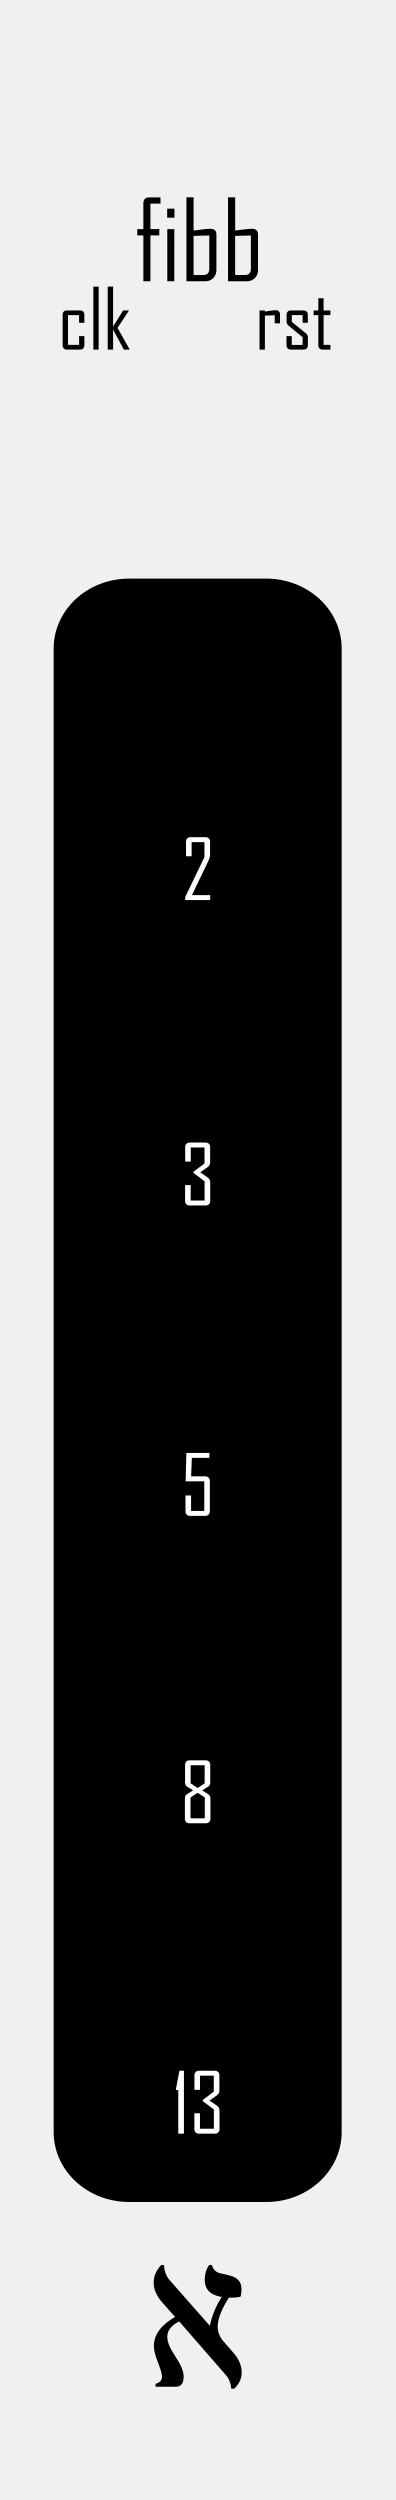
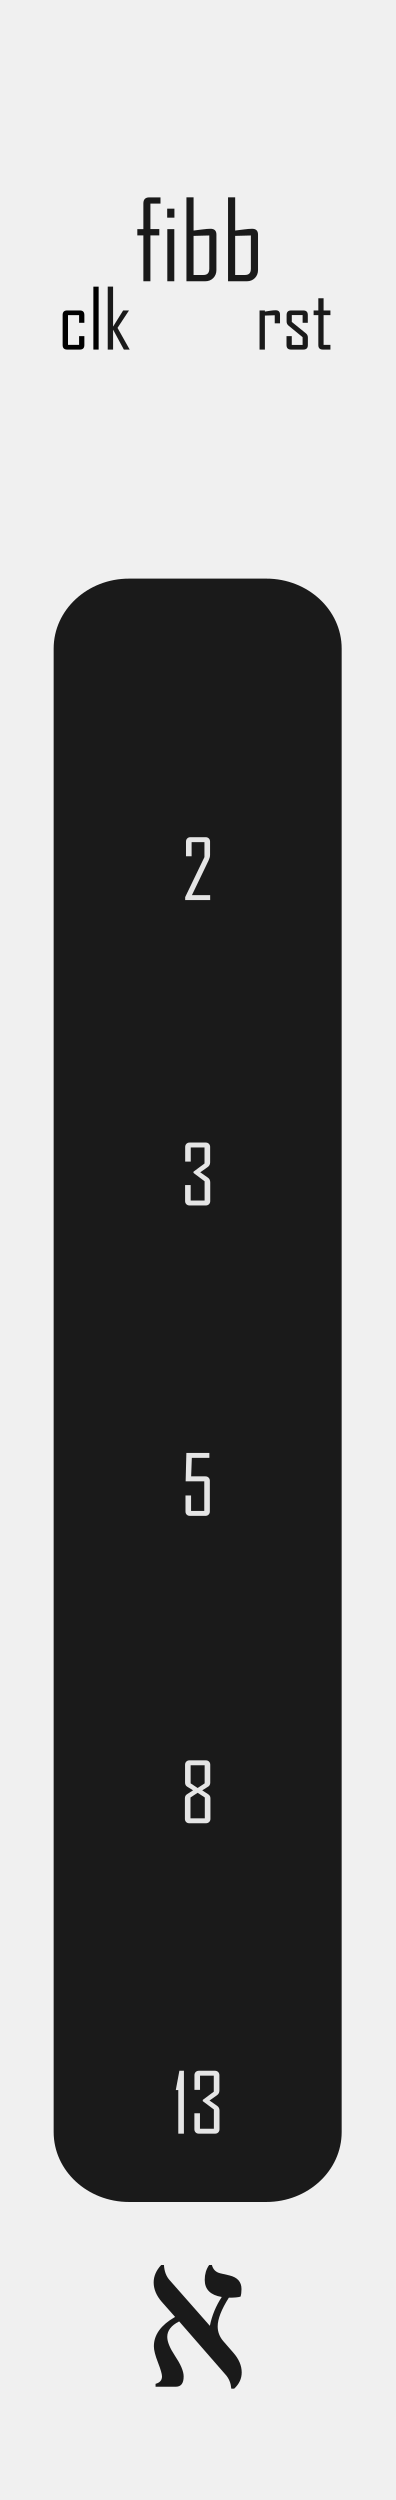
<svg xmlns="http://www.w3.org/2000/svg" width="20.32mm" height="128.5mm" viewBox="0 0 20.32 128.5" version="1.1" id="svg5">
  <defs id="defs2" />
  <g id="layer1">
    <rect style="display:none;fill:#ffffff;stroke-width:0.965" id="rect846" width="21.686" height="130.531" x="-0.683" y="-1.016" />
-     <g aria-label="fibb" id="text4749" style="font-size:5.644px;line-height:1.25;font-family:'Agency FB';-inkscape-font-specification:'Agency FB';stroke-width:0.265">
-       <path d="M 8.249,10.466 H 7.731 v 1.309 H 8.188 V 12.098 H 7.731 v 2.359 H 7.369 V 12.098 H 7.058 v -0.322 h 0.311 v -1.32 q 0,-0.311 0.309,-0.311 h 0.571 z" id="path6371" />
-       <path d="m 8.965,11.189 h -0.372 v -0.463 h 0.372 z m -0.006,3.269 H 8.599 v -2.682 h 0.361 z" id="path6373" />
-       <path d="m 11.123,13.881 q 0,0.248 -0.163,0.413 -0.163,0.163 -0.408,0.163 H 9.583 v -4.313 h 0.367 v 1.706 q 0.218,-0.028 0.435,-0.055 0.276,-0.036 0.433,-0.036 0.306,0 0.306,0.3 z M 10.757,13.826 v -1.723 l -0.808,0.022 v 2.009 h 0.507 q 0.3,0 0.3,-0.309 z" id="path6375" />
-       <path d="m 13.262,13.881 q 0,0.248 -0.163,0.413 -0.163,0.163 -0.408,0.163 h -0.97 v -4.313 h 0.367 v 1.706 q 0.218,-0.028 0.435,-0.055 0.276,-0.036 0.433,-0.036 0.306,0 0.306,0.3 z m -0.367,-0.055 v -1.723 l -0.808,0.022 v 2.009 h 0.507 q 0.3,0 0.3,-0.309 z" id="path6377" />
+     <g aria-label="fibb" id="text4749" style="font-size:5.644px;line-height:1.25;font-family:'Agency FB';-inkscape-font-specification:'Agency FB';stroke-width:0.265;fill:#1a1a1a;fill-opacity:1">
+       <path d="M 8.249,10.466 H 7.731 v 1.309 H 8.188 V 12.098 H 7.731 v 2.359 H 7.369 V 12.098 H 7.058 v -0.322 h 0.311 v -1.32 q 0,-0.311 0.309,-0.311 h 0.571 z" id="path6371" style="fill:#1a1a1a;fill-opacity:1" />
+       <path d="m 8.965,11.189 h -0.372 v -0.463 h 0.372 z m -0.006,3.269 H 8.599 v -2.682 h 0.361 z" id="path6373" style="fill:#1a1a1a;fill-opacity:1" />
+       <path d="m 11.123,13.881 q 0,0.248 -0.163,0.413 -0.163,0.163 -0.408,0.163 H 9.583 v -4.313 h 0.367 v 1.706 q 0.218,-0.028 0.435,-0.055 0.276,-0.036 0.433,-0.036 0.306,0 0.306,0.3 z M 10.757,13.826 v -1.723 l -0.808,0.022 v 2.009 h 0.507 q 0.3,0 0.3,-0.309 z" id="path6375" style="fill:#1a1a1a;fill-opacity:1" />
+       <path d="m 13.262,13.881 q 0,0.248 -0.163,0.413 -0.163,0.163 -0.408,0.163 h -0.97 v -4.313 h 0.367 v 1.706 q 0.218,-0.028 0.435,-0.055 0.276,-0.036 0.433,-0.036 0.306,0 0.306,0.3 z m -0.367,-0.055 v -1.723 l -0.808,0.022 v 2.009 h 0.507 q 0.3,0 0.3,-0.309 z" id="path6377" style="fill:#1a1a1a;fill-opacity:1" />
    </g>
-     <rect style="fill:#000000;stroke:#000000;stroke-width:0" id="rect32999" width="14.804" height="83.441" x="2.758" y="29.741" ry="3.595" rx="3.874" />
-     <g aria-label="א" id="text3498" style="font-size:11.289px;line-height:1.25;font-family:serif;-inkscape-font-specification:serif;stroke-width:0.265" transform="translate(-2.4525879e-6,-2.11596)">
-       <path d="m 12.037,124.893 h -0.149 q -0.033,-0.424 -0.287,-0.711 l -2.392,-2.745 q -0.612,0.309 -0.612,0.794 0,0.375 0.391,0.965 0.452,0.672 0.452,1.069 0,0.529 -0.402,0.529 h -1.042 v -0.149 q 0.331,-0.088 0.331,-0.38 0,-0.182 -0.209,-0.722 -0.209,-0.535 -0.209,-0.827 0,-0.887 1.091,-1.51 l -0.678,-0.766 q -0.424,-0.485 -0.424,-1.009 0,-0.474 0.386,-0.893 h 0.143 q 0.028,0.48 0.287,0.772 l 2.073,2.354 q 0.16,-0.794 0.612,-1.483 -0.876,-0.143 -0.876,-0.882 0,-0.435 0.226,-0.761 h 0.143 q 0.088,0.342 0.424,0.424 l 0.474,0.11 q 0.623,0.149 0.623,0.7 0,0.243 -0.05,0.391 -0.182,0.055 -0.601,0.055 -0.573,0.904 -0.573,1.477 0,0.424 0.292,0.761 l 0.513,0.59 q 0.43,0.491 0.43,1.014 0,0.474 -0.386,0.832 z" id="path15128" />
+     <rect style="fill:#1a1a1a;stroke:#000000;stroke-width:0;fill-opacity:1" id="rect32999" width="14.804" height="83.441" x="2.758" y="29.741" ry="3.595" rx="3.874" />
+     <g aria-label="א" id="text3498" style="font-size:11.289px;line-height:1.25;font-family:serif;-inkscape-font-specification:serif;stroke-width:0.265;fill:#1a1a1a;fill-opacity:1" transform="translate(-2.4525879e-6,-2.11596)">
+       <path d="m 12.037,124.893 h -0.149 q -0.033,-0.424 -0.287,-0.711 l -2.392,-2.745 q -0.612,0.309 -0.612,0.794 0,0.375 0.391,0.965 0.452,0.672 0.452,1.069 0,0.529 -0.402,0.529 h -1.042 v -0.149 q 0.331,-0.088 0.331,-0.38 0,-0.182 -0.209,-0.722 -0.209,-0.535 -0.209,-0.827 0,-0.887 1.091,-1.51 l -0.678,-0.766 q -0.424,-0.485 -0.424,-1.009 0,-0.474 0.386,-0.893 h 0.143 q 0.028,0.48 0.287,0.772 l 2.073,2.354 q 0.16,-0.794 0.612,-1.483 -0.876,-0.143 -0.876,-0.882 0,-0.435 0.226,-0.761 h 0.143 q 0.088,0.342 0.424,0.424 l 0.474,0.11 q 0.623,0.149 0.623,0.7 0,0.243 -0.05,0.391 -0.182,0.055 -0.601,0.055 -0.573,0.904 -0.573,1.477 0,0.424 0.292,0.761 l 0.513,0.59 q 0.43,0.491 0.43,1.014 0,0.474 -0.386,0.832 z" id="path15128" style="fill:#1a1a1a;fill-opacity:1" />
    </g>
-     <g aria-label="13" id="text18668" style="font-size:4.233px;line-height:1.25;font-family:'Agency FB';-inkscape-font-specification:'Agency FB';fill:#ffffff;stroke-width:0.265">
-       <path d="M 9.453,109.671 H 9.164 v -2.243 H 9.038 v -0.01 l 0.182,-0.982 h 0.234 z" id="path22786" />
-       <path d="m 11.282,109.442 q 0,0.101 -0.064,0.165 -0.064,0.064 -0.165,0.064 h -0.833 q -0.101,0 -0.165,-0.064 Q 9.991,109.543 9.991,109.442 V 108.621 h 0.287 v 0.796 h 0.715 v -0.99 l -0.571,-0.428 v -0.064 l 0.566,-0.422 v -0.823 h -0.707 v 0.728 h -0.287 v -0.752 q 0,-0.101 0.064,-0.165 0.064,-0.064 0.165,-0.064 h 0.825 q 0.101,0 0.165,0.064 0.064,0.064 0.064,0.165 v 0.788 q 0,0.155 -0.124,0.242 l -0.384,0.271 0.389,0.271 q 0.124,0.085 0.124,0.246 z" id="path22788" />
+     <g aria-label="13" id="text18668" style="font-size:4.233px;line-height:1.25;font-family:'Agency FB';-inkscape-font-specification:'Agency FB';fill:#e5e5e5;stroke-width:0.265;fill-opacity:1">
+       <path d="M 9.453,109.671 H 9.164 v -2.243 H 9.038 v -0.01 l 0.182,-0.982 h 0.234 z" id="path22786" style="fill:#e5e5e5;fill-opacity:1" />
+       <path d="m 11.282,109.442 q 0,0.101 -0.064,0.165 -0.064,0.064 -0.165,0.064 h -0.833 q -0.101,0 -0.165,-0.064 Q 9.991,109.543 9.991,109.442 V 108.621 h 0.287 v 0.796 h 0.715 v -0.99 l -0.571,-0.428 v -0.064 l 0.566,-0.422 v -0.823 h -0.707 v 0.728 h -0.287 v -0.752 q 0,-0.101 0.064,-0.165 0.064,-0.064 0.165,-0.064 h 0.825 q 0.101,0 0.165,0.064 0.064,0.064 0.064,0.165 v 0.788 q 0,0.155 -0.124,0.242 l -0.384,0.271 0.389,0.271 q 0.124,0.085 0.124,0.246 z" id="path22788" style="fill:#e5e5e5;fill-opacity:1" />
    </g>
-     <g aria-label="8" id="text17662" style="font-size:4.233px;line-height:1.25;font-family:'Agency FB';-inkscape-font-specification:'Agency FB';fill:#ffffff;stroke-width:0.265">
-       <path d="m 10.816,93.487 q 0,0.101 -0.066,0.165 -0.066,0.064 -0.167,0.064 H 9.731 q -0.101,0 -0.165,-0.064 Q 9.504,93.588 9.504,93.487 v -1.054 q 0,-0.138 0.105,-0.207 L 9.923,92.023 9.617,91.833 Q 9.512,91.767 9.512,91.624 v -0.914 q 0,-0.101 0.064,-0.165 0.064,-0.064 0.165,-0.064 h 0.837 q 0.101,0 0.165,0.064 0.064,0.064 0.064,0.165 v 0.914 q 0,0.143 -0.107,0.209 l -0.304,0.19 0.308,0.203 q 0.112,0.072 0.112,0.207 z M 10.519,91.664 V 90.735 H 9.799 v 0.928 l 0.36,0.24 z m 0.008,1.798 v -1.071 l -0.368,-0.242 -0.368,0.242 v 1.071 z" id="path22765" />
+     <g aria-label="8" id="text17662" style="font-size:4.233px;line-height:1.25;font-family:'Agency FB';-inkscape-font-specification:'Agency FB';fill:#e5e5e5;stroke-width:0.265;fill-opacity:1">
+       <path d="m 10.816,93.487 q 0,0.101 -0.066,0.165 -0.066,0.064 -0.167,0.064 H 9.731 q -0.101,0 -0.165,-0.064 Q 9.504,93.588 9.504,93.487 v -1.054 q 0,-0.138 0.105,-0.207 L 9.923,92.023 9.617,91.833 Q 9.512,91.767 9.512,91.624 v -0.914 q 0,-0.101 0.064,-0.165 0.064,-0.064 0.165,-0.064 h 0.837 q 0.101,0 0.165,0.064 0.064,0.064 0.064,0.165 v 0.914 q 0,0.143 -0.107,0.209 l -0.304,0.19 0.308,0.203 q 0.112,0.072 0.112,0.207 z M 10.519,91.664 V 90.735 H 9.799 v 0.928 l 0.36,0.24 z m 0.008,1.798 v -1.071 l -0.368,-0.242 -0.368,0.242 v 1.071 z" id="path22765" style="fill:#e5e5e5;fill-opacity:1" />
    </g>
-     <g aria-label="5" id="text13938" style="font-size:4.233px;line-height:1.25;font-family:'Agency FB';-inkscape-font-specification:'Agency FB';fill:#ffffff;stroke-width:0.265">
-       <path d="m 10.786,77.687 q 0,0.101 -0.064,0.165 -0.064,0.064 -0.165,0.064 H 9.761 q -0.101,0 -0.165,-0.064 -0.062,-0.064 -0.062,-0.165 v -0.821 h 0.287 v 0.796 h 0.678 v -1.523 H 9.542 l 0.037,-1.457 h 1.182 v 0.254 H 9.86 l -0.035,0.949 h 0.732 q 0.101,0 0.165,0.064 0.064,0.064 0.064,0.165 z" id="path22744" />
+     <g aria-label="5" id="text13938" style="font-size:4.233px;line-height:1.25;font-family:'Agency FB';-inkscape-font-specification:'Agency FB';fill:#e5e5e5;stroke-width:0.265;fill-opacity:1">
+       <path d="m 10.786,77.687 q 0,0.101 -0.064,0.165 -0.064,0.064 -0.165,0.064 H 9.761 q -0.101,0 -0.165,-0.064 -0.062,-0.064 -0.062,-0.165 v -0.821 h 0.287 v 0.796 h 0.678 v -1.523 H 9.542 l 0.037,-1.457 h 1.182 v 0.254 H 9.86 l -0.035,0.949 h 0.732 q 0.101,0 0.165,0.064 0.064,0.064 0.064,0.165 z" id="path22744" style="fill:#e5e5e5;fill-opacity:1" />
    </g>
-     <g aria-label="3" id="text12176" style="font-size:4.233px;line-height:1.25;font-family:'Agency FB';-inkscape-font-specification:'Agency FB';fill:#ffffff;stroke-width:0.265">
-       <path d="m 10.806,61.732 q 0,0.101 -0.064,0.165 -0.064,0.064 -0.165,0.064 H 9.743 q -0.101,0 -0.165,-0.064 -0.064,-0.064 -0.064,-0.165 v -0.821 h 0.287 v 0.796 h 0.715 v -0.99 l -0.571,-0.428 v -0.064 L 10.512,59.803 V 58.98 H 9.805 v 0.728 H 9.518 v -0.752 q 0,-0.101 0.064,-0.165 0.064,-0.064 0.165,-0.064 h 0.825 q 0.101,0 0.165,0.064 0.064,0.064 0.064,0.165 v 0.788 q 0,0.155 -0.124,0.242 l -0.384,0.271 0.389,0.271 q 0.124,0.085 0.124,0.246 z" id="path22723" />
+     <g aria-label="3" id="text12176" style="font-size:4.233px;line-height:1.25;font-family:'Agency FB';-inkscape-font-specification:'Agency FB';fill:#e5e5e5;stroke-width:0.265;fill-opacity:1">
+       <path d="m 10.806,61.732 q 0,0.101 -0.064,0.165 -0.064,0.064 -0.165,0.064 H 9.743 q -0.101,0 -0.165,-0.064 -0.064,-0.064 -0.064,-0.165 v -0.821 h 0.287 v 0.796 h 0.715 v -0.99 l -0.571,-0.428 v -0.064 L 10.512,59.803 V 58.98 H 9.805 v 0.728 H 9.518 v -0.752 q 0,-0.101 0.064,-0.165 0.064,-0.064 0.165,-0.064 h 0.825 q 0.101,0 0.165,0.064 0.064,0.064 0.064,0.165 v 0.788 q 0,0.155 -0.124,0.242 l -0.384,0.271 0.389,0.271 q 0.124,0.085 0.124,0.246 z" id="path22723" style="fill:#e5e5e5;fill-opacity:1" />
    </g>
-     <g aria-label="2" id="text10728" style="font-size:4.233px;line-height:1.25;font-family:'Agency FB';-inkscape-font-specification:'Agency FB';fill:#ffffff;stroke-width:0.265">
-       <path d="M 10.802,46.264 H 9.518 V 46.111 L 10.508,44.055 V 43.284 H 9.849 v 0.728 H 9.56 v -0.752 q 0,-0.101 0.064,-0.165 0.064,-0.064 0.165,-0.064 h 0.779 q 0.101,0 0.165,0.064 0.064,0.064 0.064,0.165 v 0.686 q 0,0.124 -0.076,0.283 L 9.865,46.01 H 10.802 Z" id="path22702" />
+     <g aria-label="2" id="text10728" style="font-size:4.233px;line-height:1.25;font-family:'Agency FB';-inkscape-font-specification:'Agency FB';fill:#e5e5e5;stroke-width:0.265;fill-opacity:1">
+       <path d="M 10.802,46.264 H 9.518 V 46.111 L 10.508,44.055 V 43.284 H 9.849 v 0.728 H 9.56 v -0.752 q 0,-0.101 0.064,-0.165 0.064,-0.064 0.165,-0.064 h 0.779 q 0.101,0 0.165,0.064 0.064,0.064 0.064,0.165 v 0.686 q 0,0.124 -0.076,0.283 L 9.865,46.01 H 10.802 Z" id="path22702" style="fill:#e5e5e5;fill-opacity:1" />
    </g>
    <g aria-label="clk" id="text3054" style="font-size:4.233px;line-height:1.25;font-family:'Agency FB';-inkscape-font-specification:'Agency FB';stroke-width:0.265" transform="translate(0.5163421)">
      <path d="m 3.82,17.735 q 0,0.234 -0.232,0.234 H 2.935 q -0.232,0 -0.232,-0.234 v -1.544 q 0,-0.234 0.232,-0.234 H 3.588 q 0.232,0 0.232,0.234 v 0.401 H 3.549 v -0.393 H 2.979 v 1.528 H 3.549 V 17.278 h 0.271 z" id="path9219" />
      <path d="M 4.554,17.969 H 4.283 v -3.235 h 0.271 z" id="path9221" />
-       <path d="M 6.15,17.969 H 5.85 L 5.296,16.943 v 1.025 H 5.021 v -3.235 h 0.275 v 2.055 l 0.517,-0.831 h 0.296 v 0.008 l -0.585,0.889 z" id="path9223" />
+       <path d="M 6.15,17.969 H 5.85 L 5.296,16.943 v 1.025 H 5.021 v -3.235 h 0.275 v 2.055 l 0.517,-0.831 h 0.296 v 0.008 l -0.585,0.889 z" id="path9223" style="fill:#1a1a1a;fill-opacity:1" />
    </g>
-     <g aria-label="rst" id="text5184" style="font-size:4.233px;line-height:1.25;font-family:'Agency FB';-inkscape-font-specification:'Agency FB';stroke-width:0.265" transform="translate(-0.9294158)">
-       <path d="m 15.322,16.619 h -0.271 v -0.415 l -0.506,0.017 v 1.749 h -0.275 v -2.011 h 0.275 v 0.056 q 0.136,-0.021 0.275,-0.043 0.165,-0.025 0.275,-0.025 0.227,0 0.227,0.225 z" id="path9194" />
-       <path d="m 16.754,17.735 q 0,0.234 -0.234,0.234 h -0.63 q -0.234,0 -0.234,-0.234 V 17.278 h 0.271 v 0.453 h 0.556 v -0.401 l -0.719,-0.589 q -0.103,-0.083 -0.103,-0.215 v -0.335 q 0,-0.234 0.234,-0.234 h 0.622 q 0.234,0 0.234,0.234 v 0.401 h -0.267 v -0.397 h -0.556 v 0.351 l 0.726,0.589 q 0.101,0.081 0.101,0.219 z" id="path9196" />
-       <path d="M 17.914,17.969 H 17.523 q -0.232,0 -0.232,-0.234 v -1.536 h -0.242 v -0.242 h 0.242 v -0.626 h 0.271 v 0.626 h 0.351 v 0.242 h -0.351 v 1.528 h 0.351 z" id="path9198" />
+     <g aria-label="rst" id="text5184" style="font-size:4.233px;line-height:1.25;font-family:'Agency FB';-inkscape-font-specification:'Agency FB';stroke-width:0.265;fill:#1a1a1a;fill-opacity:1" transform="translate(-0.9294158)">
+       <path d="m 15.322,16.619 h -0.271 v -0.415 l -0.506,0.017 v 1.749 h -0.275 v -2.011 h 0.275 v 0.056 q 0.136,-0.021 0.275,-0.043 0.165,-0.025 0.275,-0.025 0.227,0 0.227,0.225 z" id="path9194" style="fill:#1a1a1a;fill-opacity:1" />
+       <path d="m 16.754,17.735 q 0,0.234 -0.234,0.234 h -0.63 q -0.234,0 -0.234,-0.234 V 17.278 h 0.271 v 0.453 h 0.556 v -0.401 l -0.719,-0.589 q -0.103,-0.083 -0.103,-0.215 v -0.335 q 0,-0.234 0.234,-0.234 h 0.622 q 0.234,0 0.234,0.234 v 0.401 h -0.267 v -0.397 h -0.556 v 0.351 l 0.726,0.589 q 0.101,0.081 0.101,0.219 z" id="path9196" style="fill:#1a1a1a;fill-opacity:1" />
+       <path d="M 17.914,17.969 H 17.523 q -0.232,0 -0.232,-0.234 v -1.536 h -0.242 v -0.242 h 0.242 v -0.626 h 0.271 v 0.626 h 0.351 v 0.242 h -0.351 v 1.528 h 0.351 z" id="path9198" style="fill:#1a1a1a;fill-opacity:1" />
    </g>
  </g>
  <g id="layer2" style="display:none">
    <circle style="fill:#0000ff;fill-rule:evenodd;stroke-width:0.265" id="circle6806" cx="10.16" cy="100.583" r="3.924" />
    <circle style="fill:#0000ff;fill-rule:evenodd;stroke-width:0.265" id="circle6804" cx="10.16" cy="84.732" r="3.924" />
    <circle style="fill:#0000ff;fill-rule:evenodd;stroke-width:0.265" id="circle6802" cx="10.16" cy="68.88" r="3.924" />
    <circle style="fill:#0000ff;fill-rule:evenodd;stroke-width:0.265" id="circle6800" cx="10.16" cy="53.028" r="3.924" />
    <circle style="fill:#0000ff;fill-rule:evenodd;stroke-width:0.265" id="circle6798" cx="10.16" cy="37.177" r="3.924" />
    <circle style="fill:#00ff00;fill-rule:evenodd;stroke-width:0.265" id="path6698" cx="10.16" cy="22.719" r="3.924" />
  </g>
</svg>
